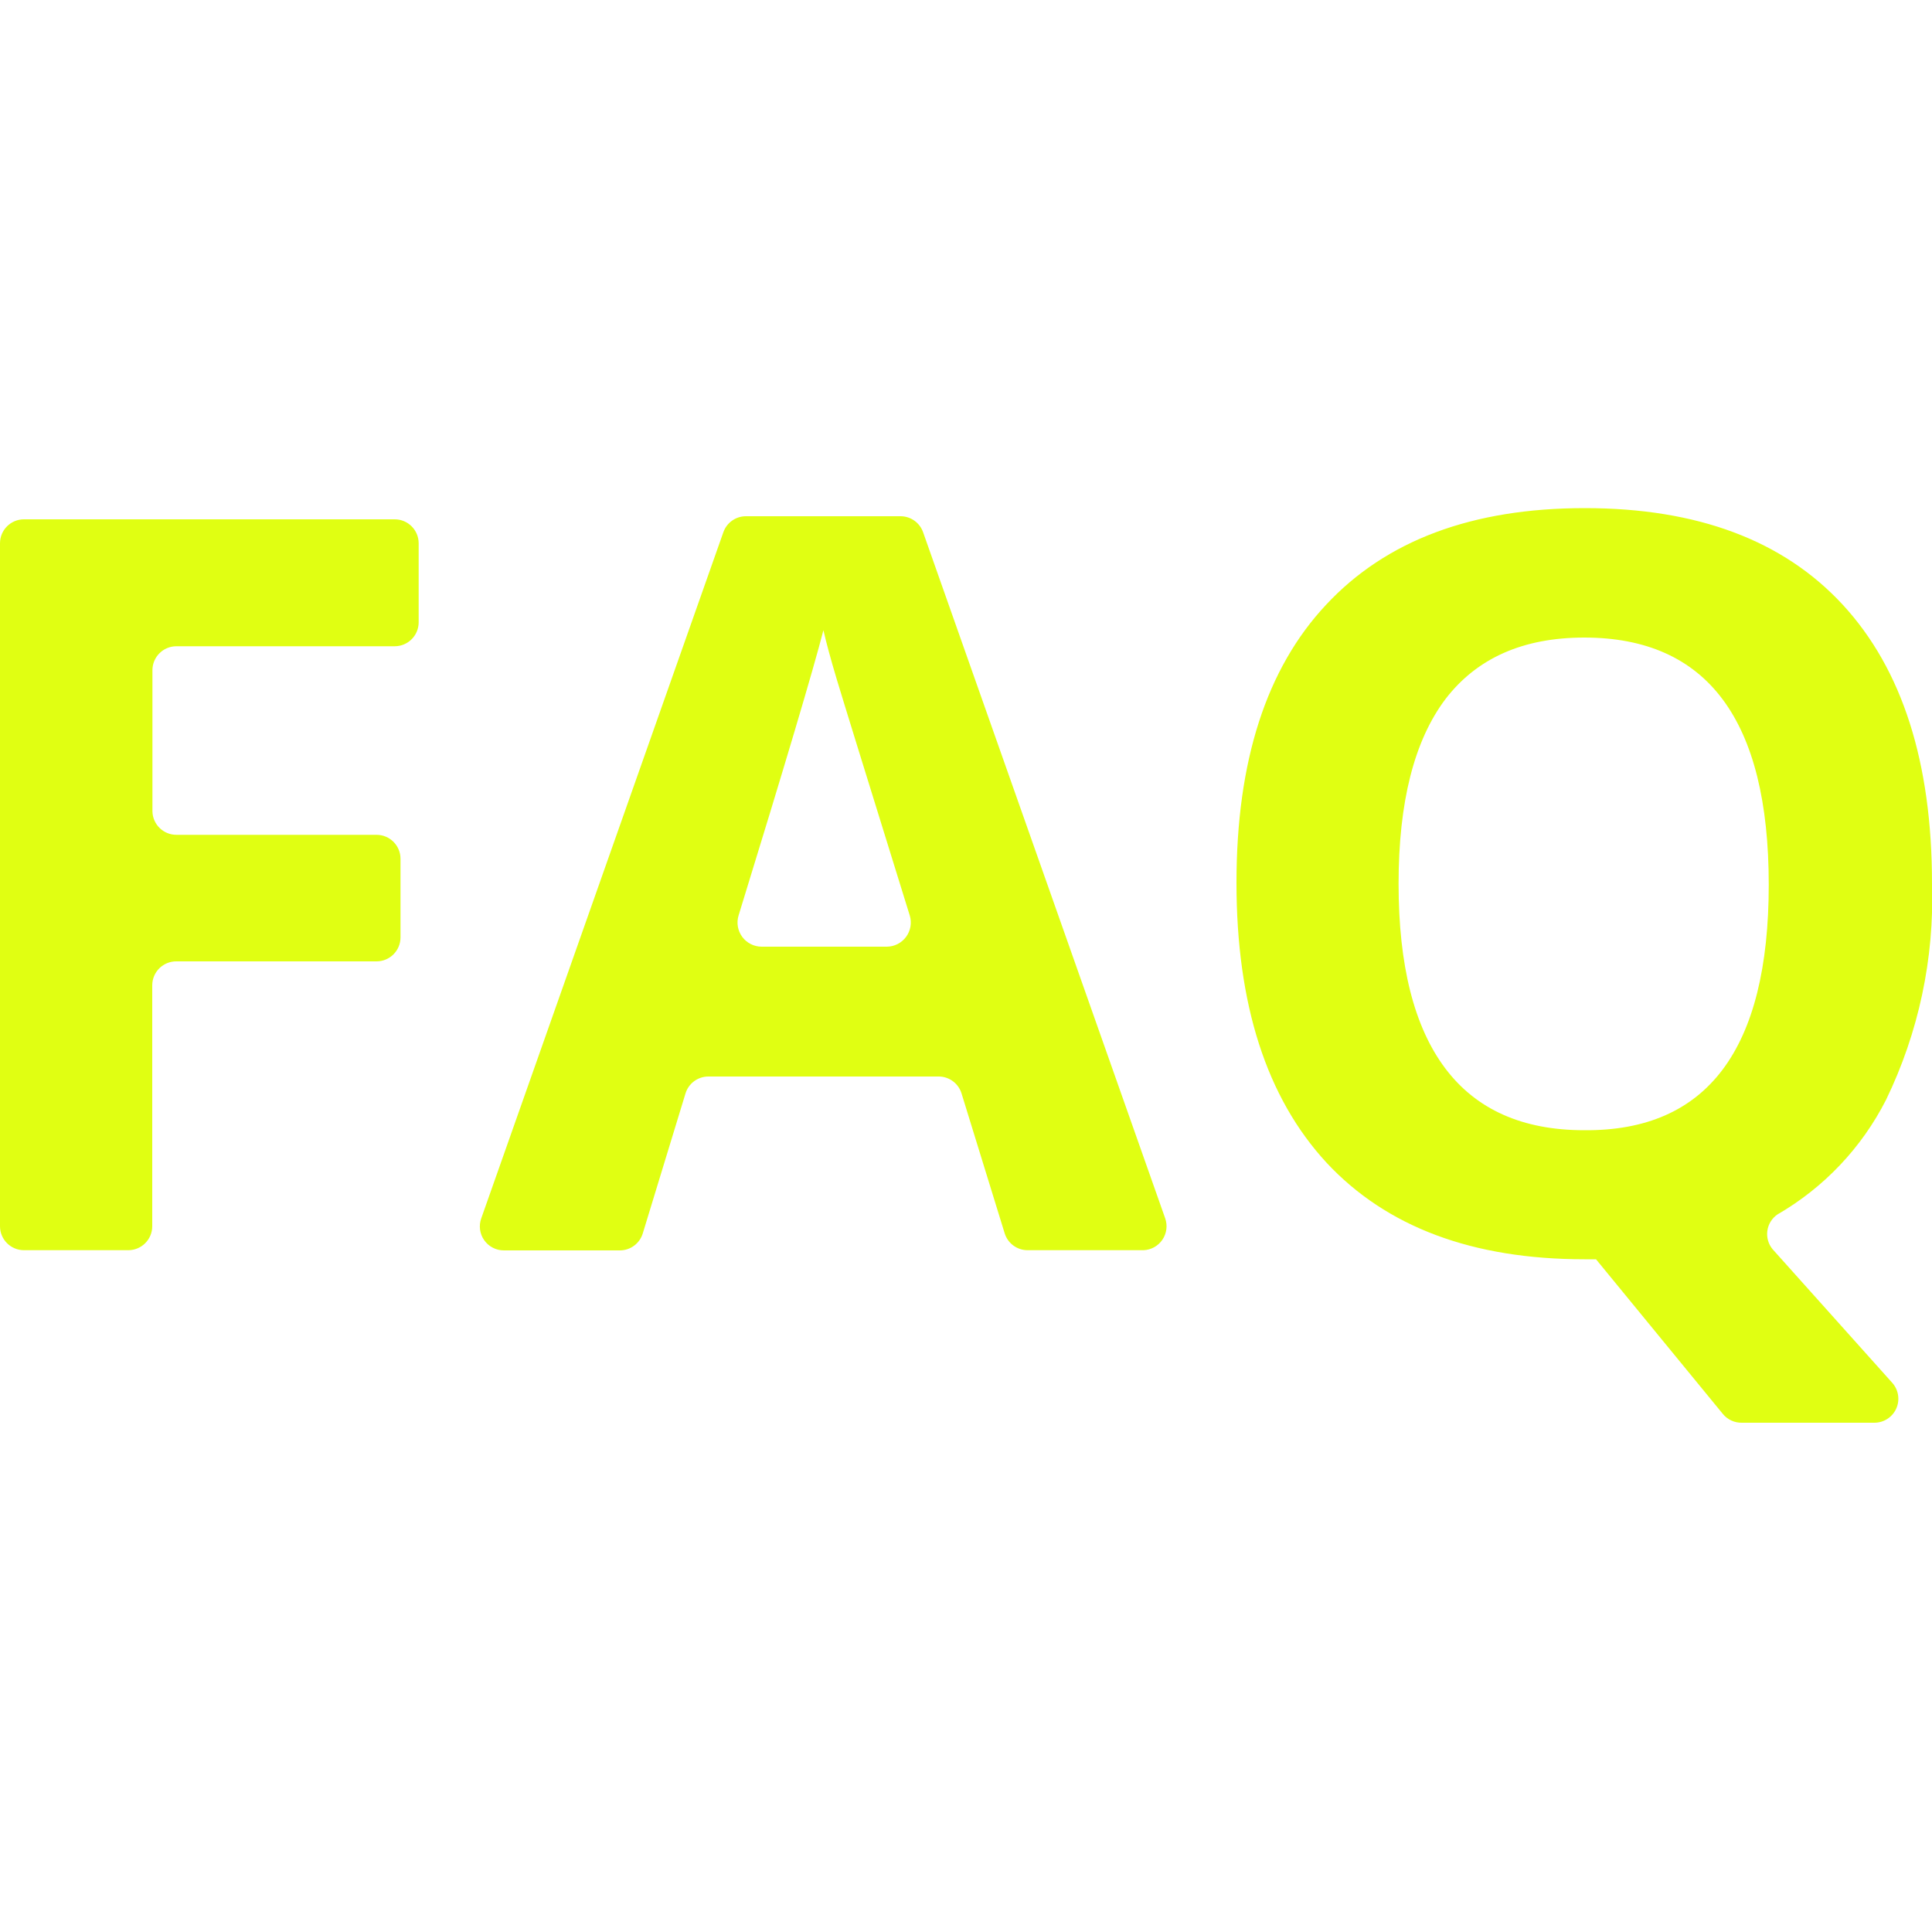
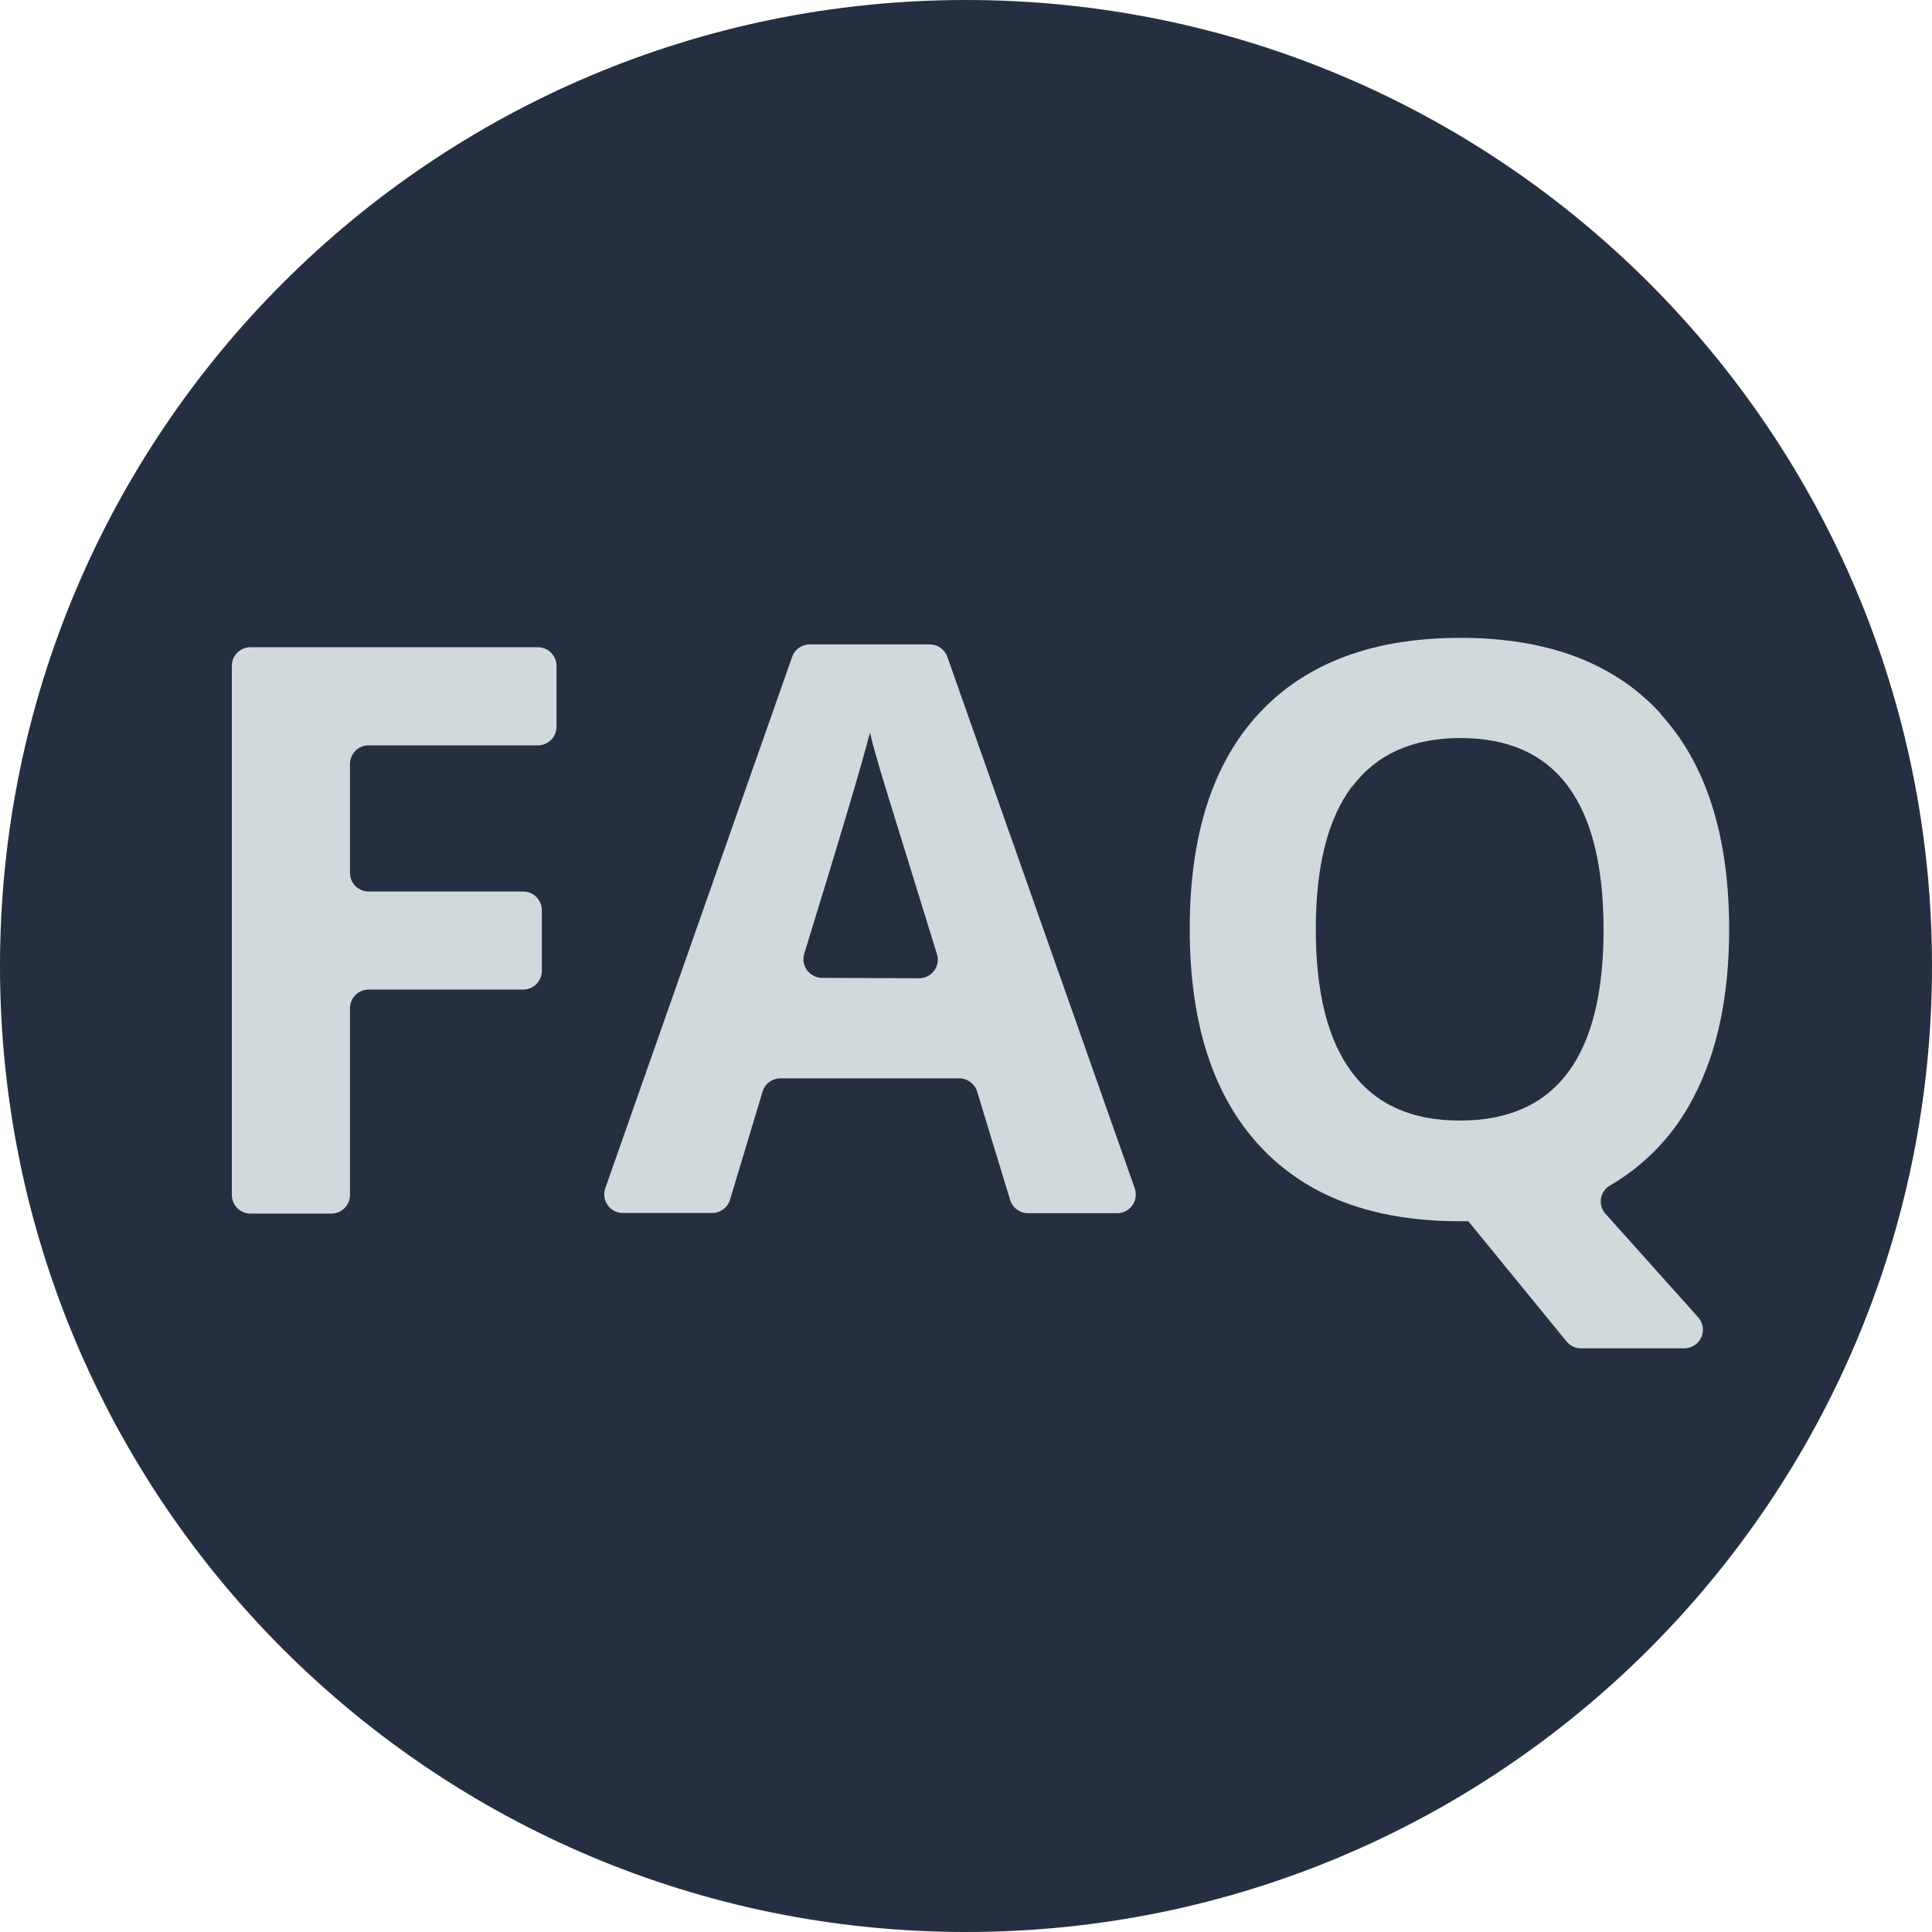
- <svg xmlns="http://www.w3.org/2000/svg" width="100" height="100" viewBox="0 0 100 100">
+ <svg xmlns="http://www.w3.org/2000/svg" viewBox="0 0 200 200">
  <defs>
-     <style>.a{fill:#e0ff12;}</style>
+     <style>.a{fill:#243041;}.b{fill:#d2d9dd;}</style>
  </defs>
-   <path class="a" d="M74.82,36.18Q77.26,33,82,33q9.55,0,9.55,12.79T82,58.5q-4.79,0-7.2-3.21t-2.41-9.55q0-6.34,2.43-9.56M95.38,31.3q-4.62-5-13.35-5t-13.39,5Q64,36.25,64,45.69t4.66,14.49q4.66,5,13.36,5h.59l6.56,8a1.24,1.24,0,0,0,1,.46H97a1.24,1.24,0,0,0,.93-2.08l-6.18-6.9A1.23,1.23,0,0,1,92,62.86a14.39,14.39,0,0,0,5.62-5.93A23.89,23.89,0,0,0,100,45.74q0-9.43-4.62-14.44M39.42,49a1.25,1.25,0,0,1-1.19-1.62q3.59-11.65,4.39-14.76c.14.62.37,1.47.69,2.54s1.56,5.07,3.78,12.23A1.25,1.25,0,0,1,45.9,49ZM60.31,63.06,47.78,27.55a1.24,1.24,0,0,0-1.17-.83h-8a1.24,1.24,0,0,0-1.17.83L24.91,63.06a1.24,1.24,0,0,0,1.17,1.66h6a1.24,1.24,0,0,0,1.19-.88l2.21-7.24a1.24,1.24,0,0,1,1.19-.88H48.58a1.24,1.24,0,0,1,1.19.88L52,63.83a1.24,1.24,0,0,0,1.19.88h6A1.24,1.24,0,0,0,60.31,63.06ZM9.14,49.76H19.49a1.24,1.24,0,0,0,1.24-1.24V44.45a1.24,1.24,0,0,0-1.24-1.24H9.14A1.24,1.24,0,0,1,7.89,42V34.69a1.24,1.24,0,0,1,1.24-1.24h11.3a1.24,1.24,0,0,0,1.24-1.24V28.12a1.24,1.24,0,0,0-1.24-1.24H1.24A1.24,1.24,0,0,0,0,28.12V63.47a1.24,1.24,0,0,0,1.24,1.24h5.4a1.24,1.24,0,0,0,1.24-1.24V51A1.24,1.24,0,0,1,9.14,49.76Z" />
+   <circle class="a" cx="100" cy="100" r="100" />
+   <path class="b" d="M140,81.4q3.78-5,11.19-5,14.8,0,14.81,19.82T151.09,116q-7.42,0-11.15-5t-3.73-14.8q0-9.83,3.77-14.82m31.88-7.56q-7.16-7.79-20.68-7.79T130.4,73.78q-7.24,7.72-7.24,22.36t7.22,22.46q7.22,7.82,20.7,7.82H152l10.17,12.45a1.93,1.93,0,0,0,1.49.71h10.69a1.93,1.93,0,0,0,1.44-3.22l-9.58-10.7a1.9,1.9,0,0,1,.41-2.91,22.3,22.3,0,0,0,8.71-9.19q3.67-7,3.67-17.34,0-14.61-7.16-22.38M85.1,101.23a1.94,1.94,0,0,1-1.84-2.52q5.57-18.06,6.8-22.88c.22,1,.58,2.27,1.07,3.93s2.42,7.86,5.86,19a1.93,1.93,0,0,1-1.84,2.51Zm32.38,21.82L98.07,68a1.93,1.93,0,0,0-1.82-1.29H83.77A1.93,1.93,0,0,0,82,68l-19.34,55a1.93,1.93,0,0,0,1.82,2.57h9.24a1.93,1.93,0,0,0,1.85-1.37L78.94,113a1.93,1.93,0,0,1,1.85-1.37H99.3a1.93,1.93,0,0,1,1.85,1.37l3.42,11.22a1.93,1.93,0,0,0,1.85,1.37h9.24A1.93,1.93,0,0,0,117.48,123.05ZM38.16,102.44h16a1.93,1.93,0,0,0,1.93-1.93V94.22a1.93,1.93,0,0,0-1.93-1.93h-16a1.93,1.93,0,0,1-1.93-1.93V79.09a1.93,1.93,0,0,1,1.93-1.93H55.68a1.93,1.93,0,0,0,1.93-1.93V68.91A1.93,1.93,0,0,0,55.68,67H25.93A1.93,1.93,0,0,0,24,68.91V123.7a1.93,1.93,0,0,0,1.93,1.93H34.3a1.93,1.93,0,0,0,1.93-1.93V104.37A1.93,1.93,0,0,1,38.16,102.44Z" />
</svg>
